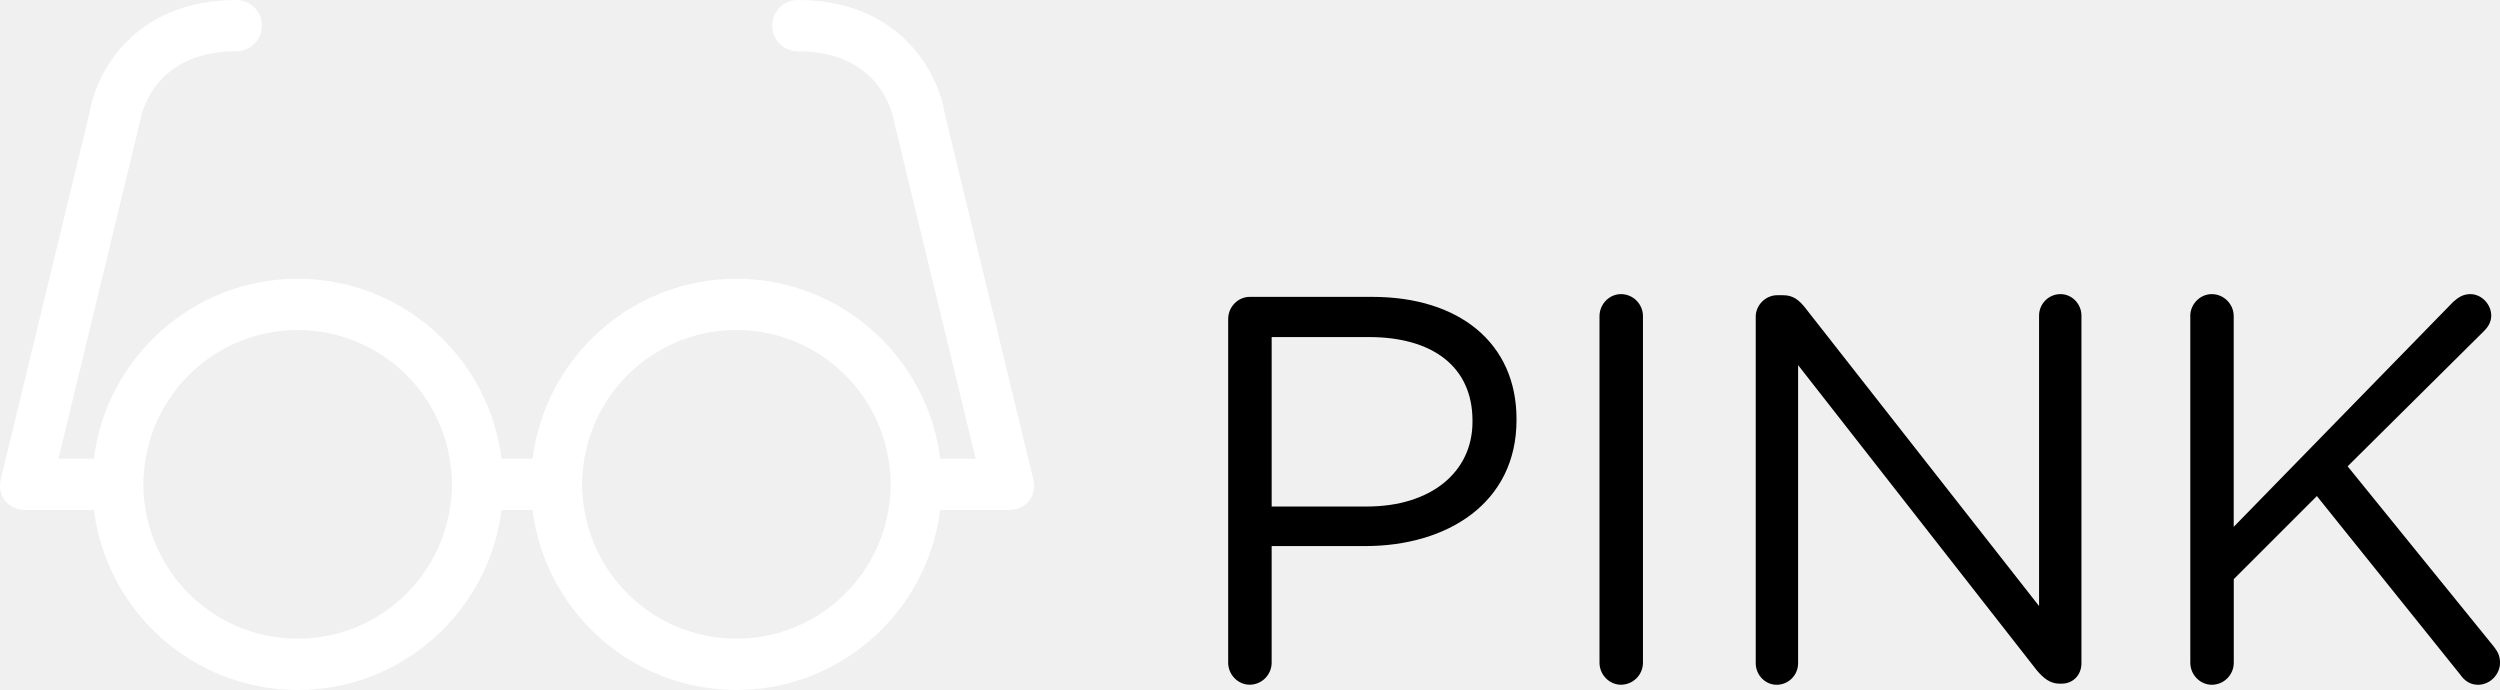
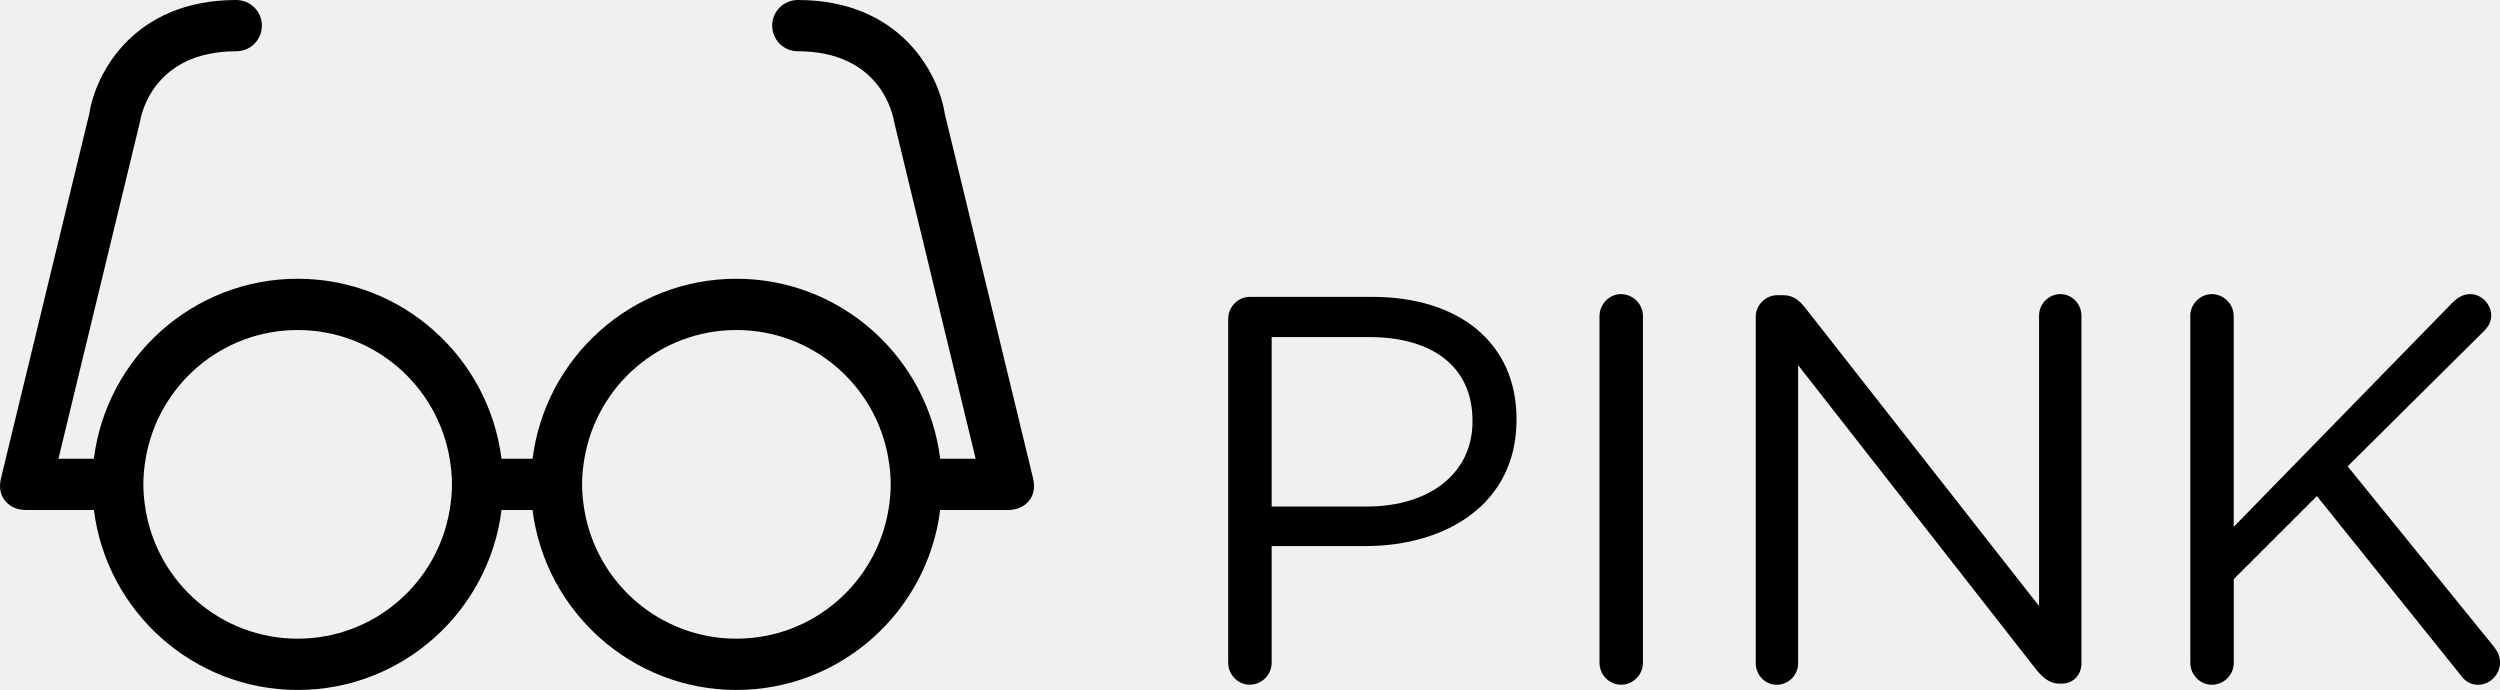
<svg xmlns="http://www.w3.org/2000/svg" version="1.1" id="Layer_1" x="0px" y="0px" width="146.3px" height="40.375px" viewBox="0 0 146.3 40.375" enable-background="new 0 0 146.3 40.375" xml:space="preserve">
  <g>
    <path d="M71.874,18.661c0-0.708,0.58-1.288,1.256-1.288h7.18c5.087,0,8.436,2.704,8.436,7.146v0.064 c0,4.861-4.057,7.373-8.854,7.373h-5.475v6.825c0,0.708-0.58,1.288-1.288,1.288c-0.676,0-1.256-0.58-1.256-1.288V18.661z M79.988,29.641c3.734,0,6.182-1.996,6.182-4.959v-0.063c0-3.22-2.414-4.894-6.053-4.894h-5.699v9.917H79.988L79.988,29.641z" />
    <path d="M93.603,18.5c0-0.708,0.579-1.288,1.255-1.288c0.709,0,1.288,0.58,1.288,1.288v20.283 c0,0.708-0.579,1.287-1.288,1.287c-0.676,0-1.255-0.579-1.255-1.287V18.5z" />
    <path d="M102.744,18.532c0-0.676,0.58-1.256,1.256-1.256h0.354c0.58,0,0.935,0.29,1.288,0.74l13.684,17.45V18.468 c0-0.676,0.547-1.256,1.256-1.256c0.676,0,1.224,0.58,1.224,1.256v20.349c0,0.676-0.481,1.19-1.158,1.19h-0.129c-0.548,0-0.935-0.321-1.319-0.772l-13.975-17.868v17.45c0,0.676-0.547,1.256-1.256,1.256c-0.676,0-1.223-0.58-1.223-1.256V18.532 H102.744z" />
    <path d="M128.173,18.5c0-0.708,0.58-1.288,1.257-1.288c0.708,0,1.286,0.58,1.286,1.288v12.331l12.848-13.168 c0.29-0.257,0.579-0.451,0.998-0.451c0.676,0,1.225,0.612,1.225,1.256c0,0.354-0.162,0.644-0.42,0.901l-7.984,7.92l8.564,10.561 c0.225,0.291,0.354,0.547,0.354,0.935c0,0.676-0.578,1.288-1.286,1.288c-0.483,0-0.806-0.258-1.03-0.58l-8.402-10.463l-4.863,4.861 v4.894c0,0.708-0.578,1.288-1.286,1.288c-0.677,0-1.257-0.58-1.257-1.288V18.5H128.173z" />
  </g>
-   <path fill="#FFFFFF" d="M60.498,28.266" />
-   <path fill="#FFFFFF" d="M60.462,28.016c-0.002-0.009-5.175-21.365-5.175-21.365C54.926,4.303,52.694,0,46.688,0 c-0.829,0-1.5,0.671-1.5,1.5s0.671,1.5,1.5,1.5c4.856,0,5.575,3.729,5.639,4.143l4.767,19.701h-2.073 c-0.742-5.927-5.802-10.531-11.927-10.531s-11.186,4.604-11.927,10.531h-1.82c-0.741-5.927-5.802-10.531-11.927-10.531 S6.235,20.917,5.493,26.844H3.42L8.187,7.143C8.25,6.729,8.97,3,13.826,3c0.829,0,1.5-0.671,1.5-1.5S14.655,0,13.826,0 C7.82,0,5.588,4.303,5.227,6.651c0,0-5.173,21.356-5.175,21.365c-0.266,1.109,0.531,1.826,1.426,1.826 c0.012,0,0.023,0.004,0.036,0.004h3.982c0.741,5.926,5.802,10.53,11.927,10.53s11.185-4.604,11.927-10.53h1.814 c0.742,5.926,5.802,10.53,11.927,10.53s11.186-4.604,11.927-10.53H59c0.012,0,0.023-0.004,0.036-0.004 C59.931,29.842,60.728,29.125,60.462,28.016z M26.315,29.844c-0.715,4.272-4.421,7.531-8.896,7.531c-4.475,0-8.18-3.259-8.896-7.531 c-0.082-0.488-0.135-0.988-0.135-1.5s0.053-1.011,0.135-1.5c0.715-4.271,4.421-7.531,8.896-7.531c4.475,0,8.18,3.26,8.896,7.531 c0.082,0.489,0.135,0.988,0.135,1.5S26.397,29.355,26.315,29.844z M51.99,29.844c-0.716,4.272-4.421,7.531-8.896,7.531 c-4.475,0-8.181-3.259-8.896-7.531c-0.082-0.488-0.135-0.988-0.135-1.5s0.053-1.011,0.135-1.5c0.716-4.271,4.421-7.531,8.896-7.531 c4.475,0,8.181,3.26,8.896,7.531c0.082,0.489,0.135,0.988,0.135,1.5S52.072,29.355,51.99,29.844z" />
+   <path d="M60.498,28.266" />
+   <path d="M60.462,28.016c-0.002-0.009-5.175-21.365-5.175-21.365C54.926,4.303,52.694,0,46.688,0 c-0.829,0-1.5,0.671-1.5,1.5s0.671,1.5,1.5,1.5c4.856,0,5.575,3.729,5.639,4.143l4.767,19.701h-2.073 c-0.742-5.927-5.802-10.531-11.927-10.531s-11.186,4.604-11.927,10.531h-1.82c-0.741-5.927-5.802-10.531-11.927-10.531 S6.235,20.917,5.493,26.844H3.42L8.187,7.143C8.25,6.729,8.97,3,13.826,3c0.829,0,1.5-0.671,1.5-1.5S14.655,0,13.826,0 C7.82,0,5.588,4.303,5.227,6.651c0,0-5.173,21.356-5.175,21.365c-0.266,1.109,0.531,1.826,1.426,1.826 c0.012,0,0.023,0.004,0.036,0.004h3.982c0.741,5.926,5.802,10.53,11.927,10.53s11.185-4.604,11.927-10.53h1.814 c0.742,5.926,5.802,10.53,11.927,10.53s11.186-4.604,11.927-10.53H59c0.012,0,0.023-0.004,0.036-0.004 C59.931,29.842,60.728,29.125,60.462,28.016z M26.315,29.844c-0.715,4.272-4.421,7.531-8.896,7.531c-4.475,0-8.18-3.259-8.896-7.531 c-0.082-0.488-0.135-0.988-0.135-1.5s0.053-1.011,0.135-1.5c0.715-4.271,4.421-7.531,8.896-7.531c4.475,0,8.18,3.26,8.896,7.531 c0.082,0.489,0.135,0.988,0.135,1.5S26.397,29.355,26.315,29.844z M51.99,29.844c-0.716,4.272-4.421,7.531-8.896,7.531 c-4.475,0-8.181-3.259-8.896-7.531c-0.082-0.488-0.135-0.988-0.135-1.5s0.053-1.011,0.135-1.5c0.716-4.271,4.421-7.531,8.896-7.531 c4.475,0,8.181,3.26,8.896,7.531c0.082,0.489,0.135,0.988,0.135,1.5S52.072,29.355,51.99,29.844z" />
</svg>
